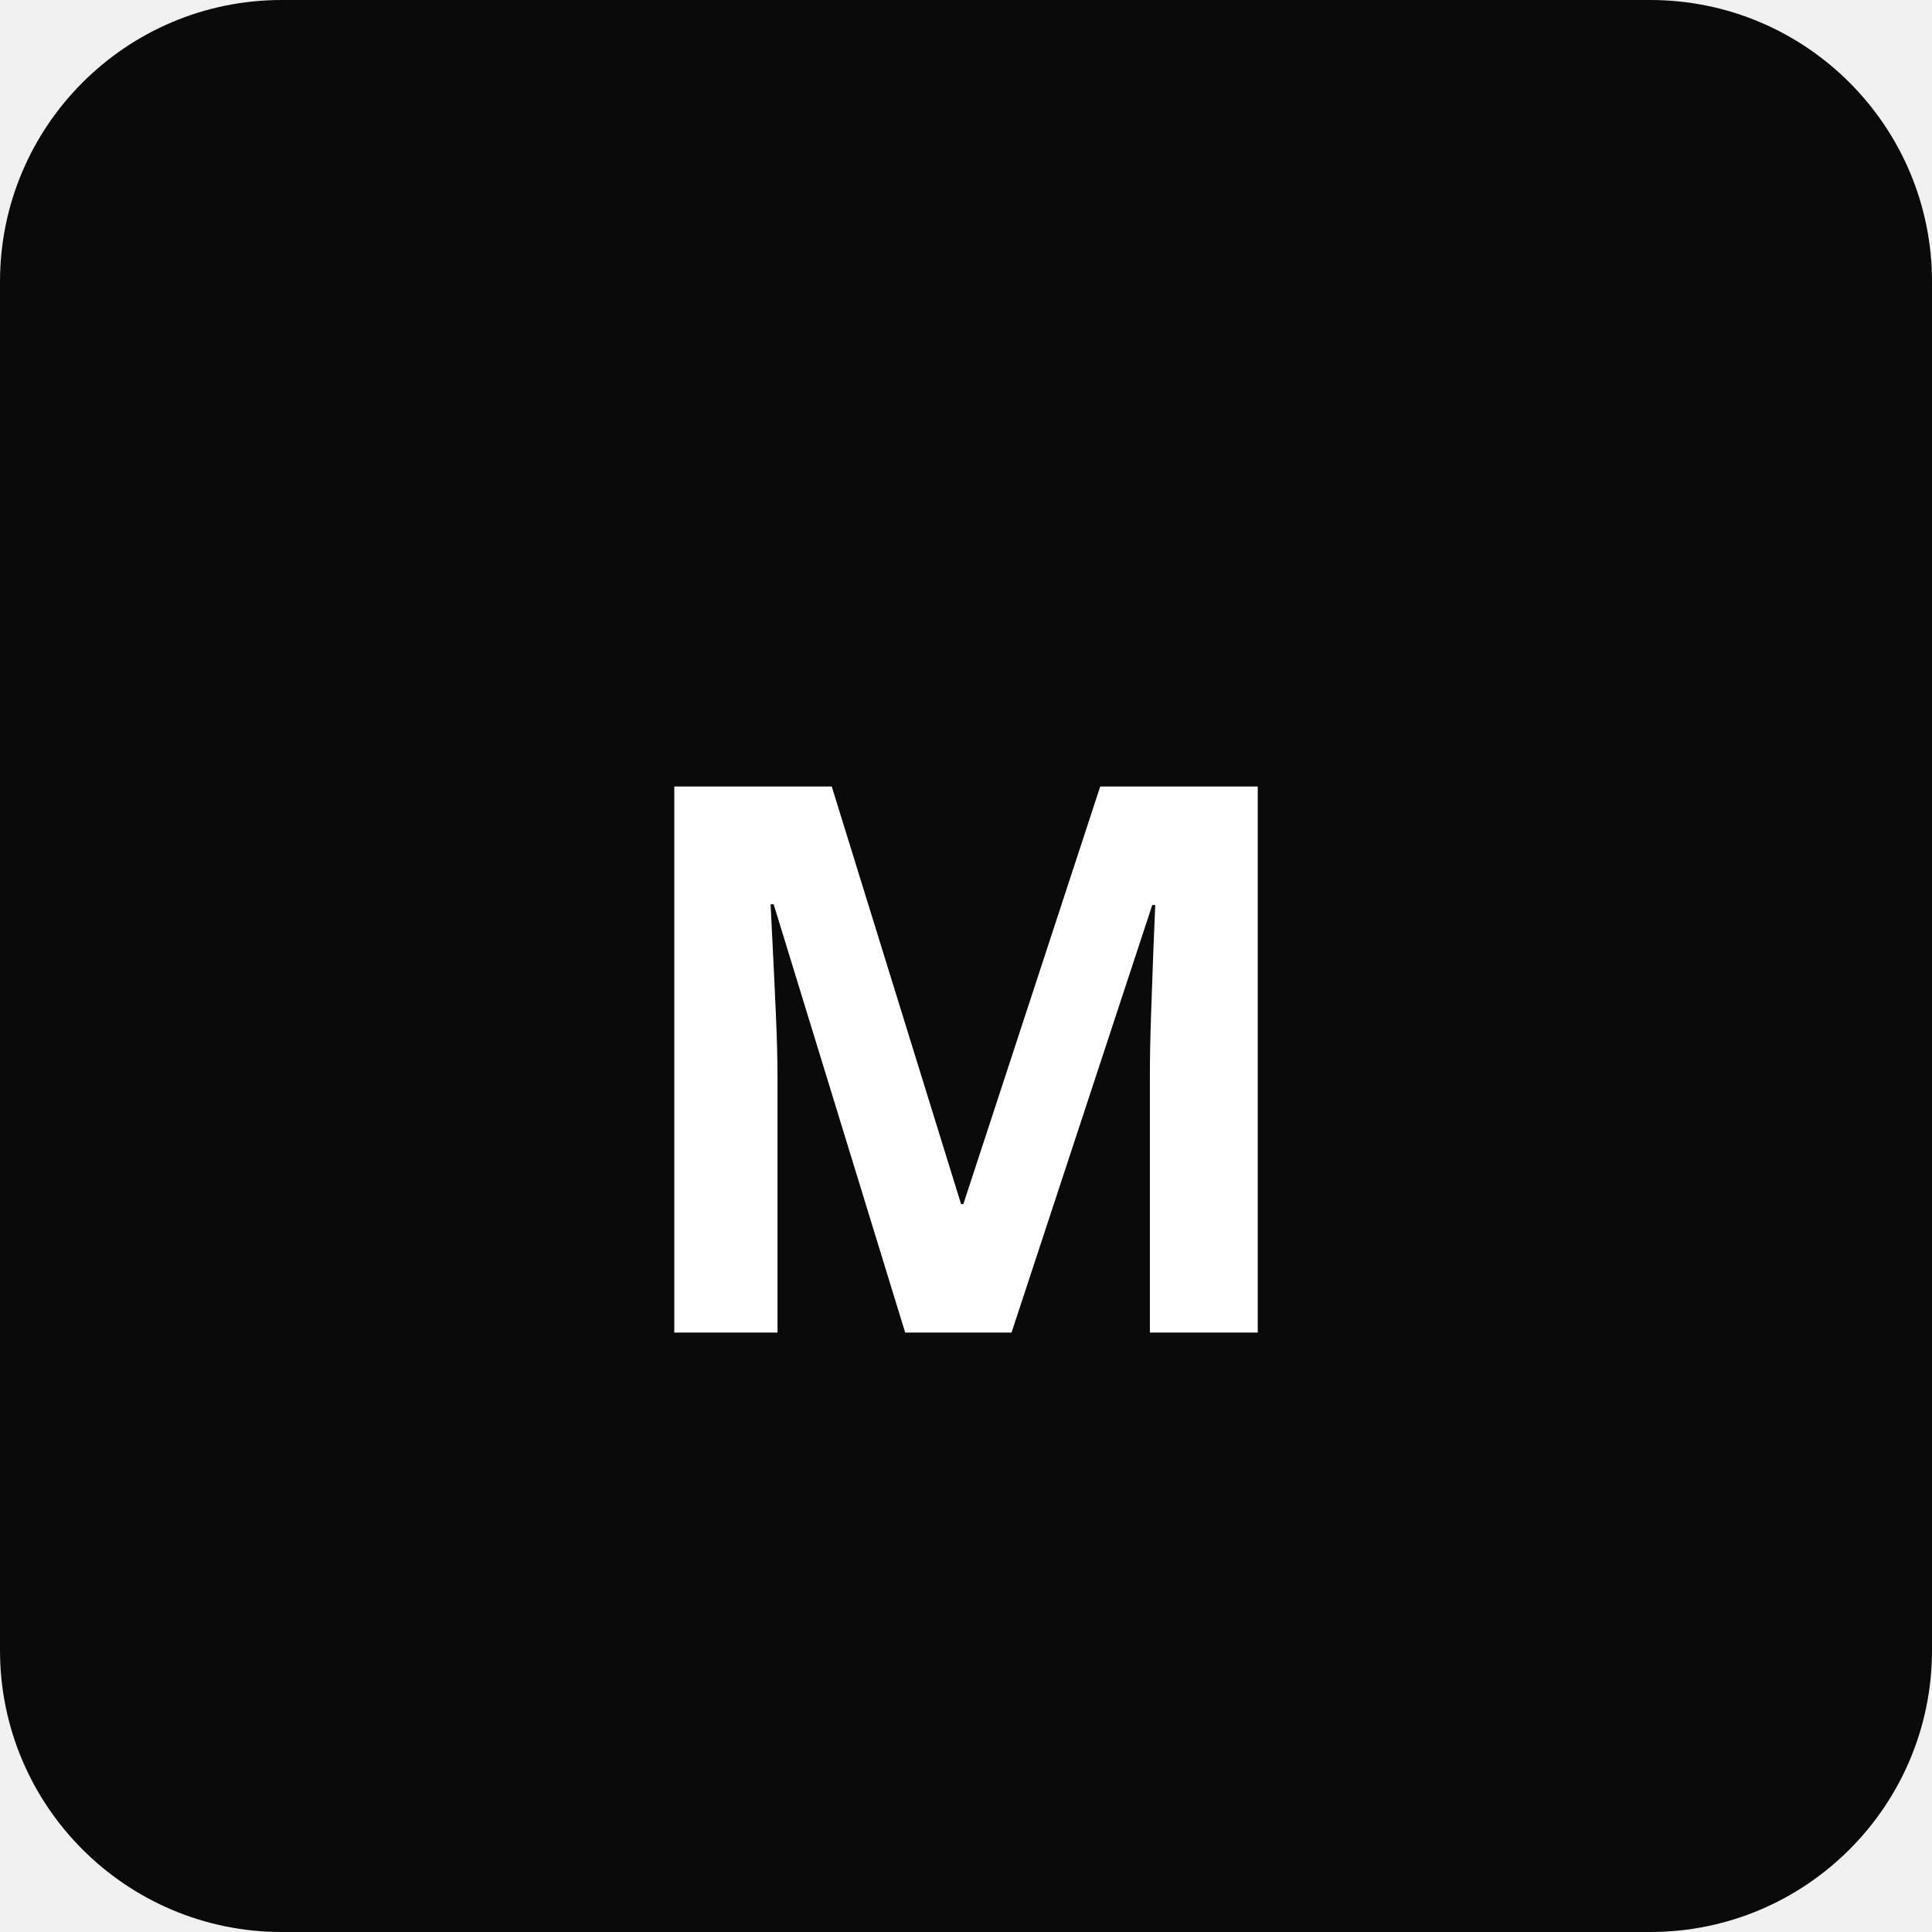
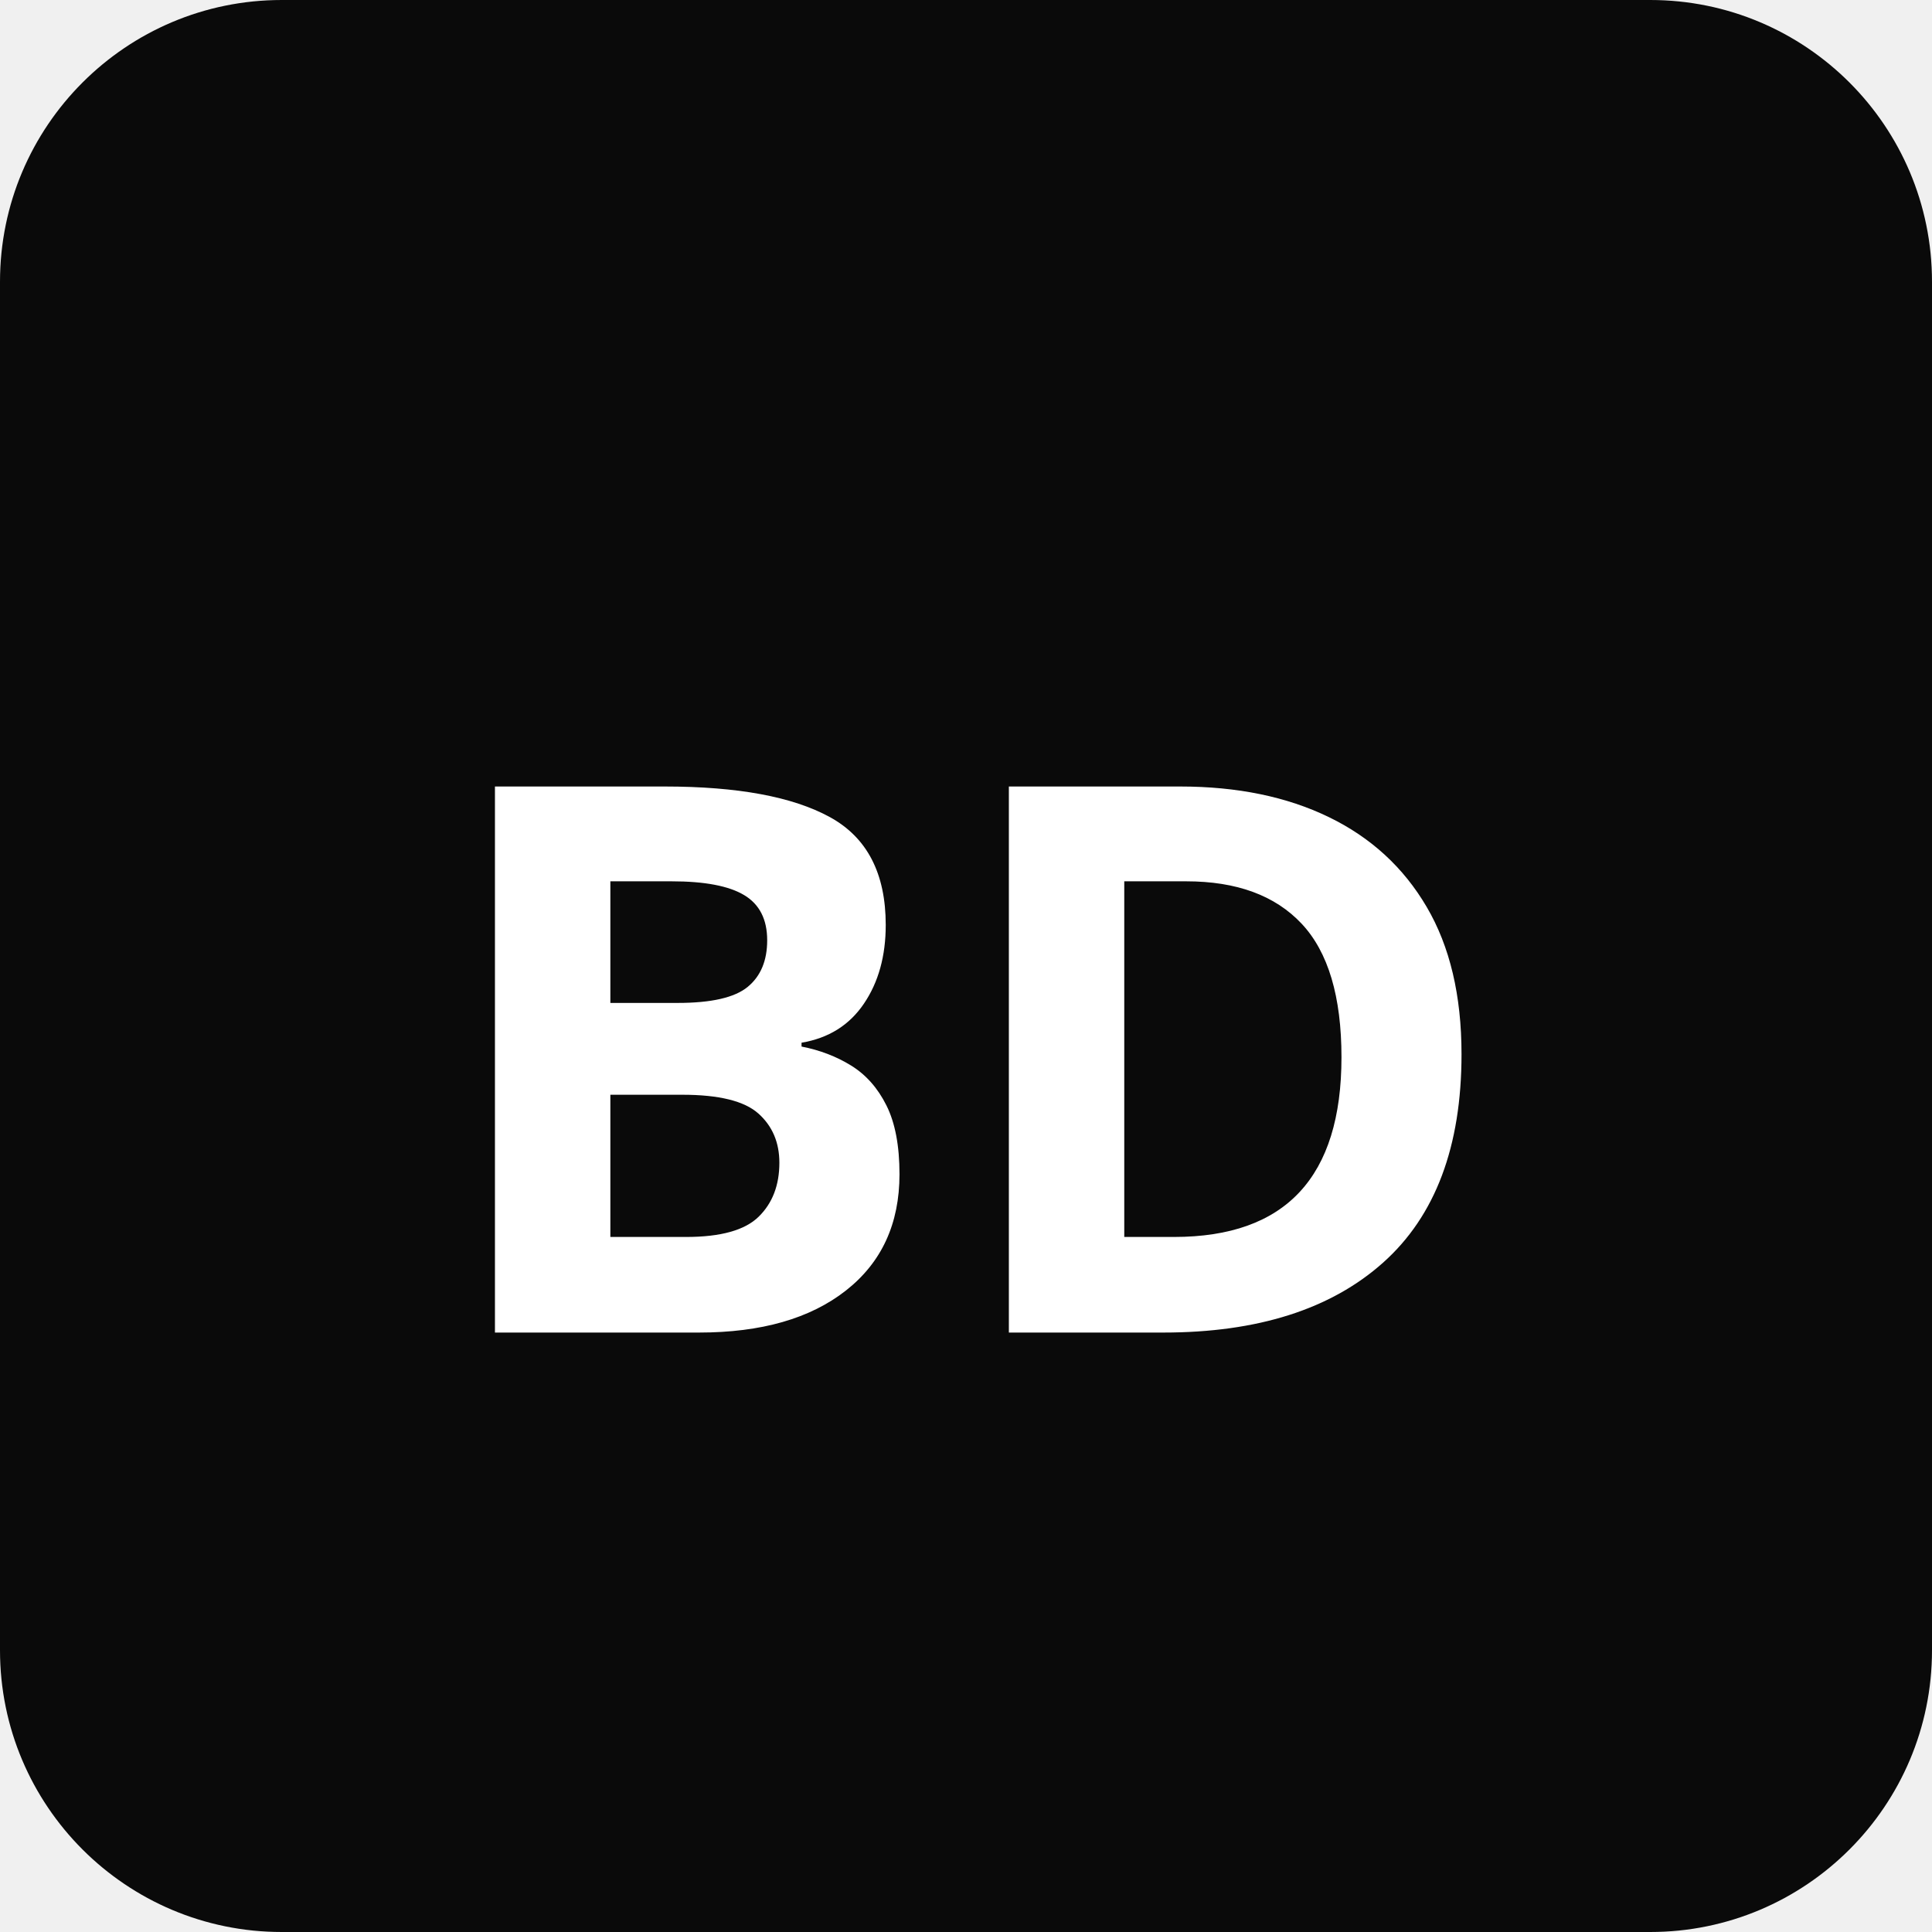
<svg xmlns="http://www.w3.org/2000/svg" width="384" height="384" viewBox="0 0 384 384">
  <rect width="384" height="384" rx="56" fill="#0a0a0a" />
-   <text x="50%" y="55%" dominant-baseline="middle" text-anchor="middle" font-family="system-ui,sans-serif" font-weight="bold" font-size="152" fill="#ffffff">M</text>
+   <text x="50%" y="55%" dominant-baseline="middle" text-anchor="middle" font-family="system-ui,sans-serif" font-weight="bold" font-size="152" fill="#ffffff">BD</text>
</svg>
